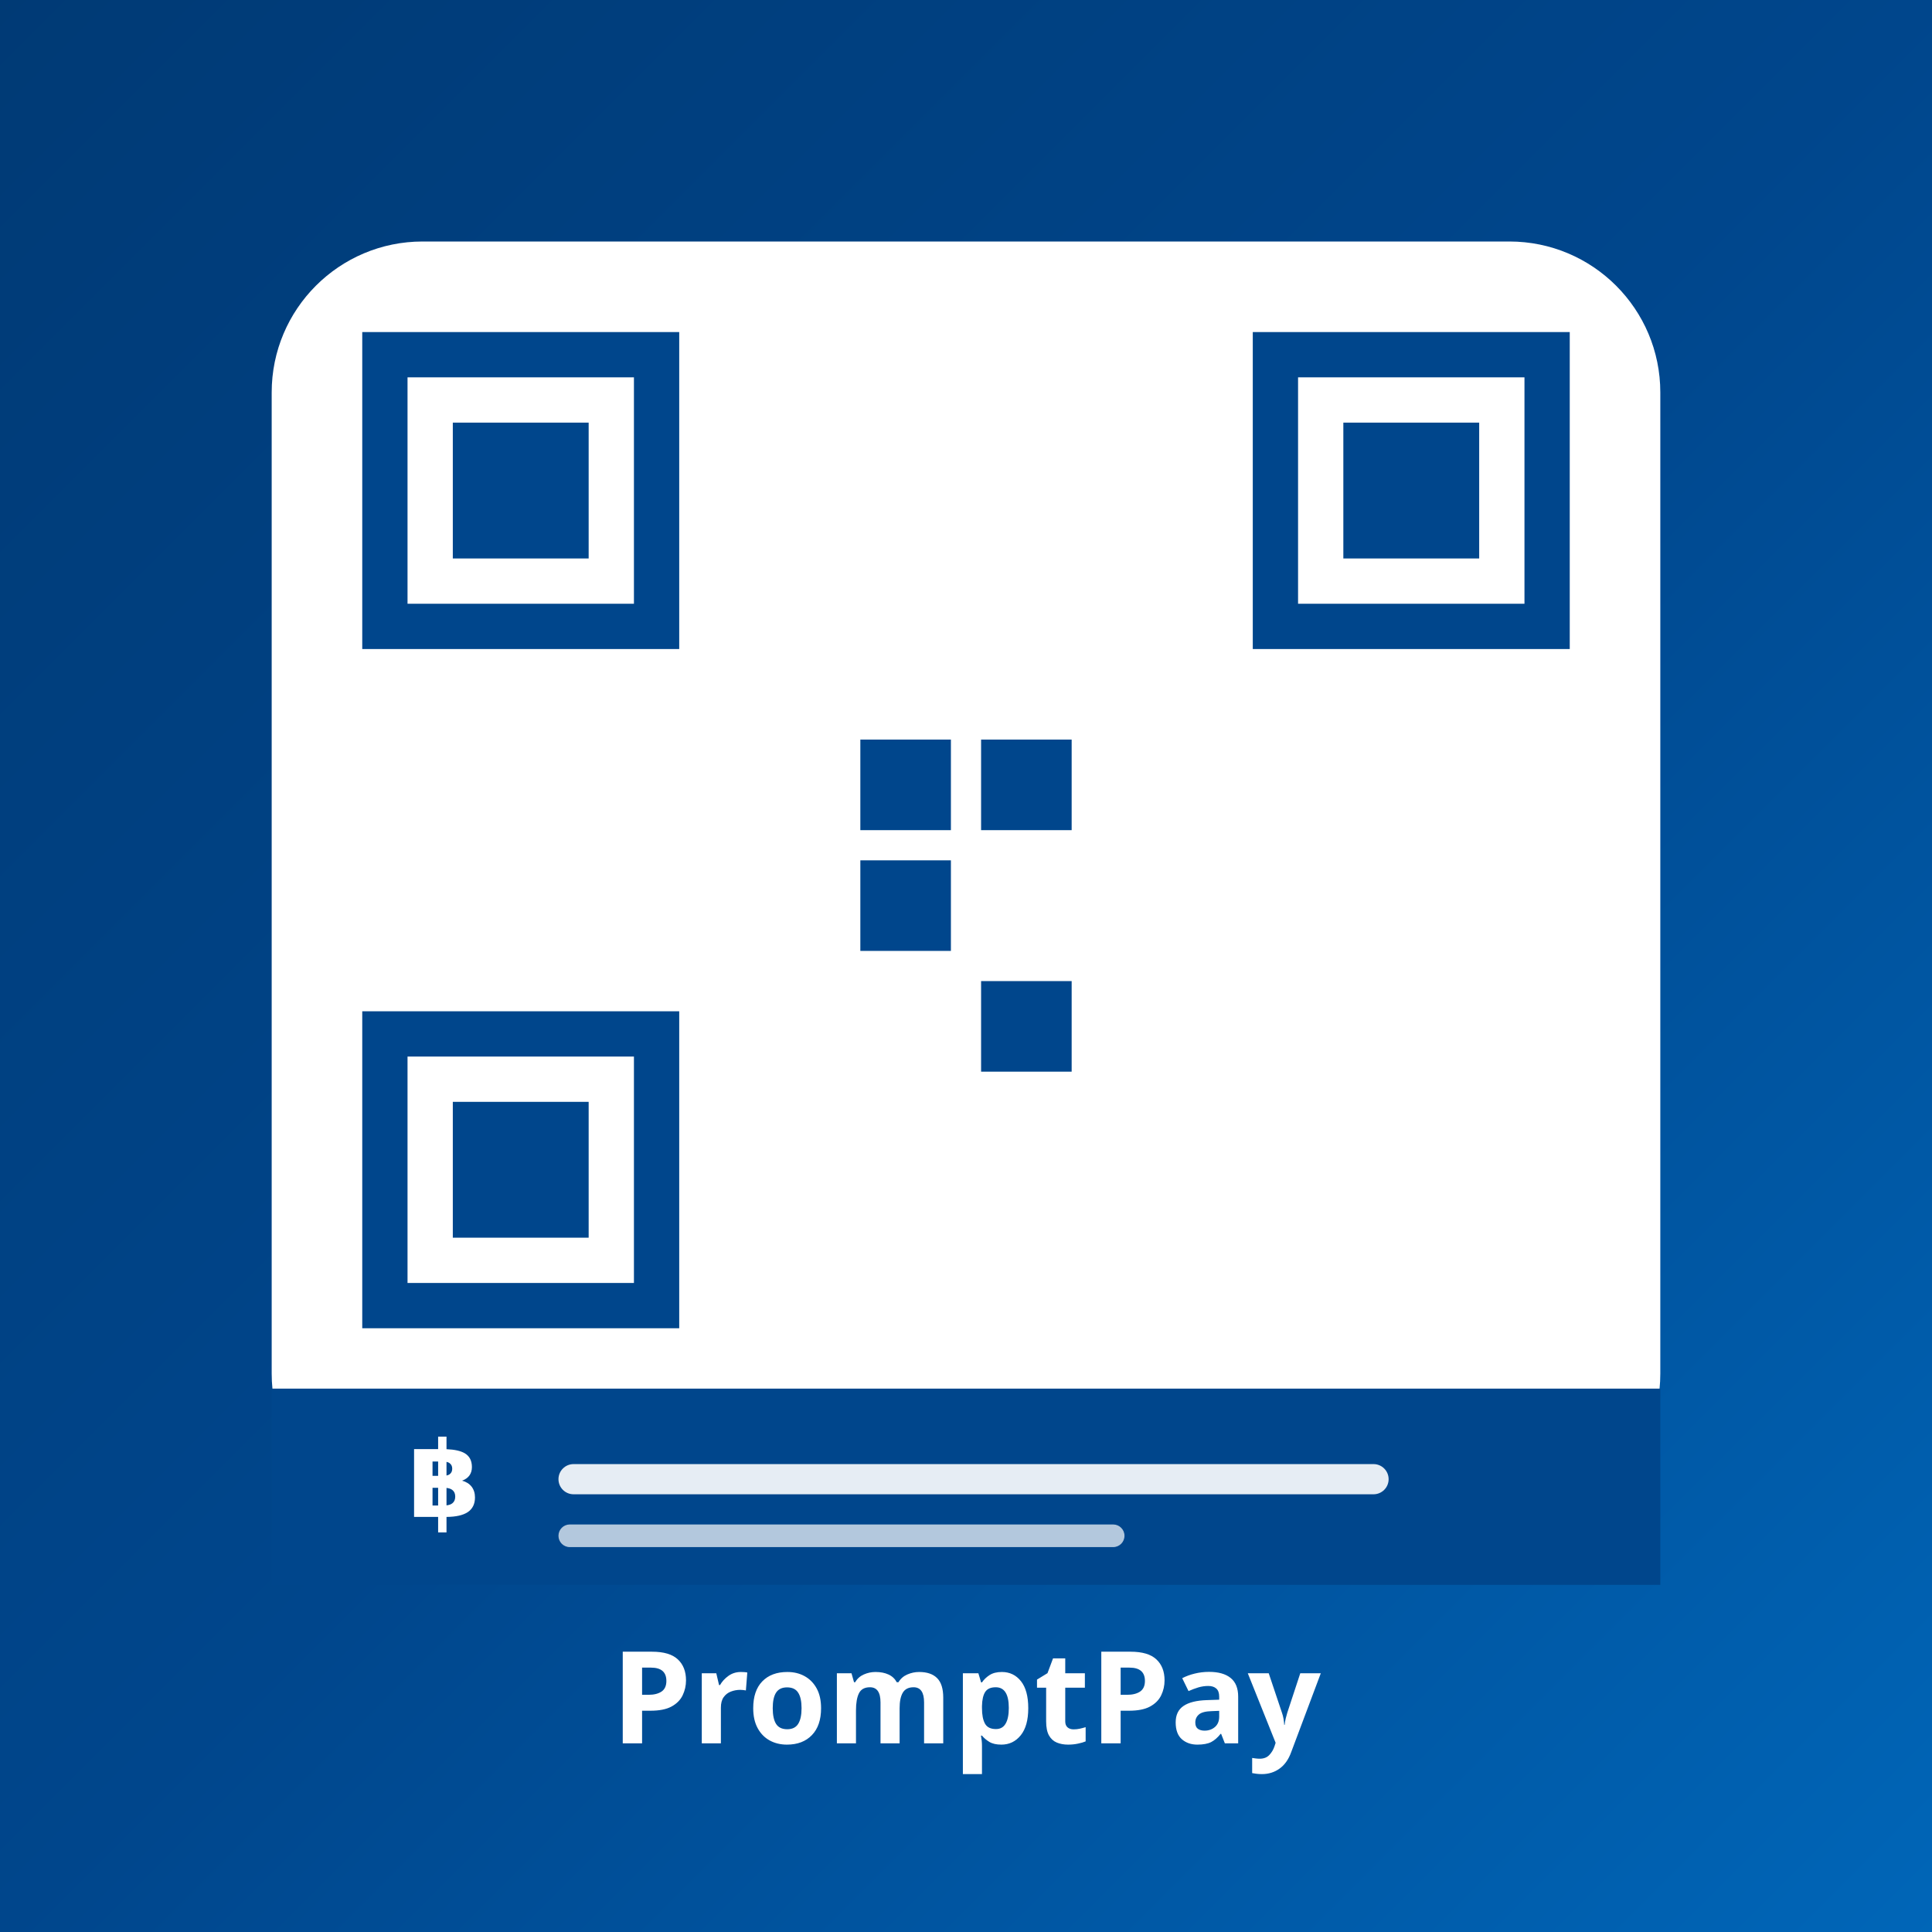
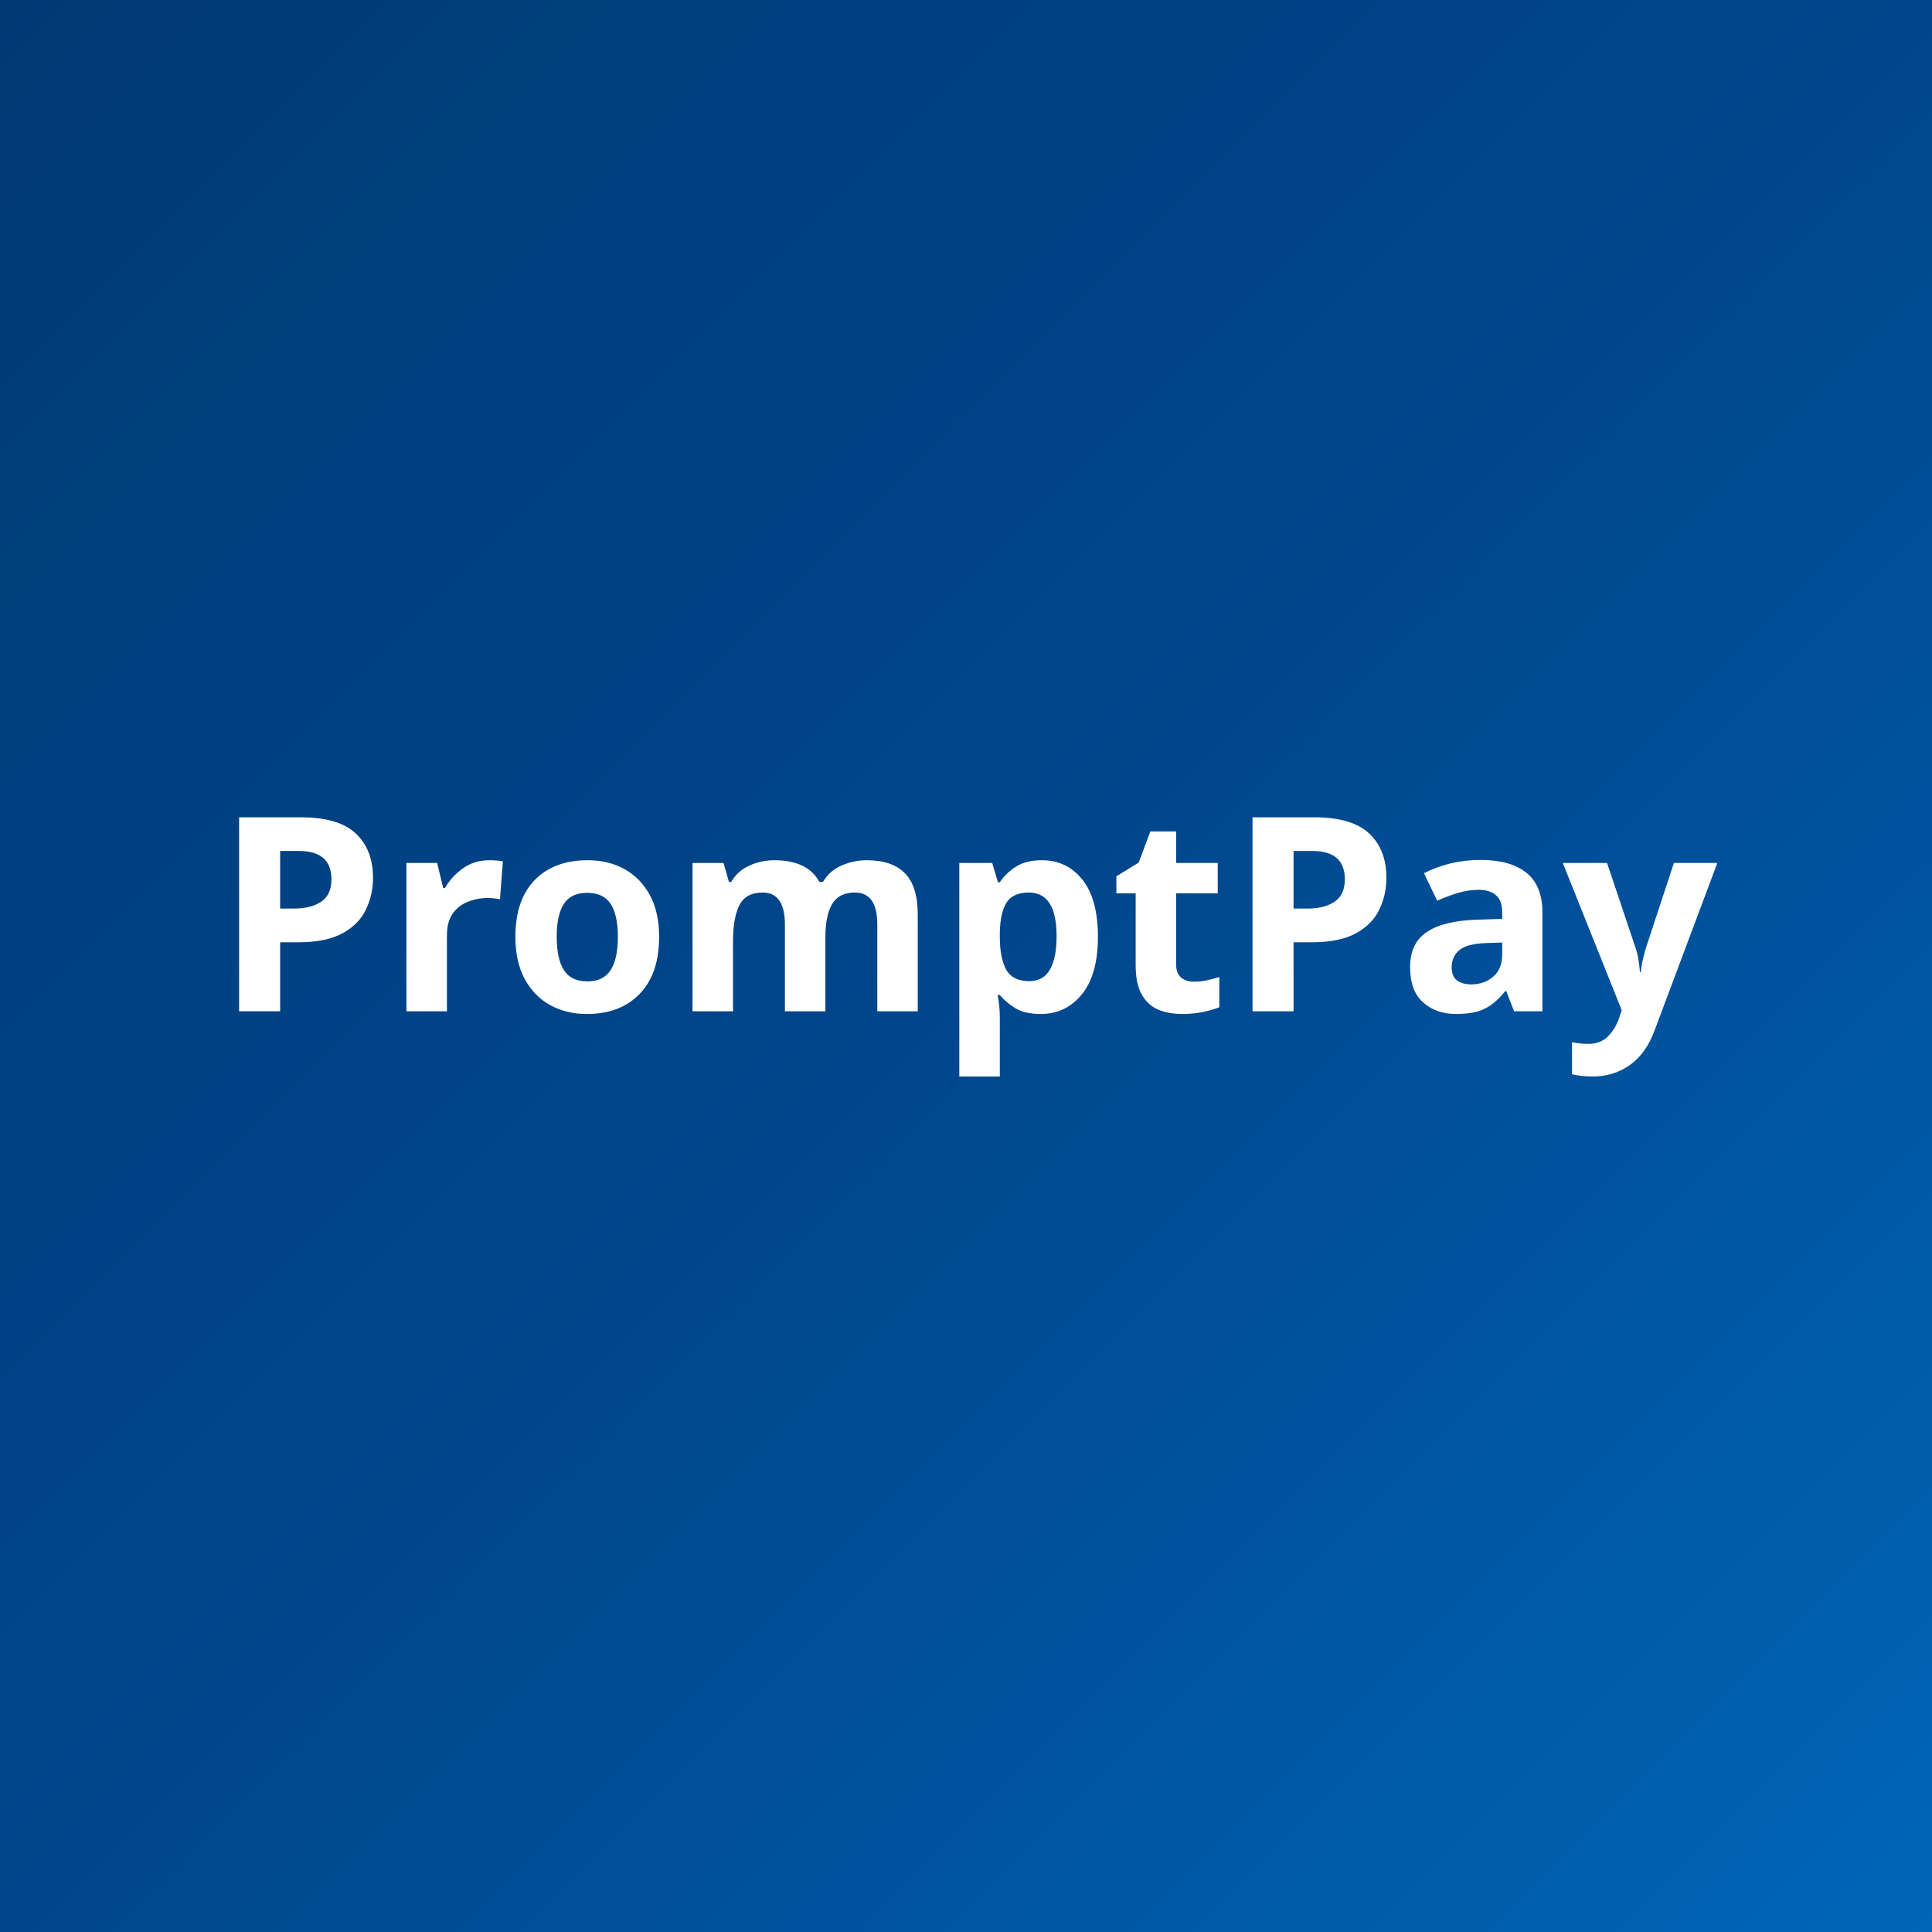
<svg xmlns="http://www.w3.org/2000/svg" viewBox="0 0 512 512">
  <defs>
    <linearGradient id="bg" x1="0%" y1="0%" x2="100%" y2="100%">
      <stop offset="0%" stop-color="#003A75" />
      <stop offset="50%" stop-color="#00468C" />
      <stop offset="100%" stop-color="#0066B8" />
    </linearGradient>
  </defs>
  <rect width="512" height="512" fill="url(#bg)" />
-   <rect x="72" y="64" width="368" height="340" rx="40" fill="#fff" />
-   <rect x="96" y="88" width="84" height="84" fill="#00468C" />
-   <rect x="108" y="100" width="60" height="60" fill="#fff" />
-   <rect x="120" y="112" width="36" height="36" fill="#00468C" />
-   <rect x="332" y="88" width="84" height="84" fill="#00468C" />
-   <rect x="344" y="100" width="60" height="60" fill="#fff" />
-   <rect x="356" y="112" width="36" height="36" fill="#00468C" />
-   <rect x="96" y="268" width="84" height="84" fill="#00468C" />
-   <rect x="108" y="280" width="60" height="60" fill="#fff" />
-   <rect x="120" y="292" width="36" height="36" fill="#00468C" />
-   <rect x="228" y="196" width="24" height="24" fill="#00468C" />
-   <rect x="260" y="196" width="24" height="24" fill="#00468C" />
-   <rect x="228" y="228" width="24" height="24" fill="#00468C" />
-   <rect x="260" y="260" width="24" height="24" fill="#00468C" />
-   <rect x="72" y="368" width="368" height="52" fill="#00468C" />
-   <text x="108" y="402" fill="#fff" font-family="Prompt,sans-serif" font-size="28" font-weight="700">฿</text>
-   <rect x="148" y="388" width="220" height="8" rx="4" fill="#fff" opacity="0.9" />
-   <rect x="148" y="404" width="150" height="6" rx="3" fill="#fff" opacity="0.7" />
-   <text x="256" y="462" fill="#fff" font-family="Prompt,sans-serif" font-size="34" font-weight="700" text-anchor="middle">PromptPay</text>
+   <text x="256" y="268" fill="#fff" font-family="Prompt,sans-serif" font-size="72" font-weight="700" text-anchor="middle">PromptPay</text>
</svg>
